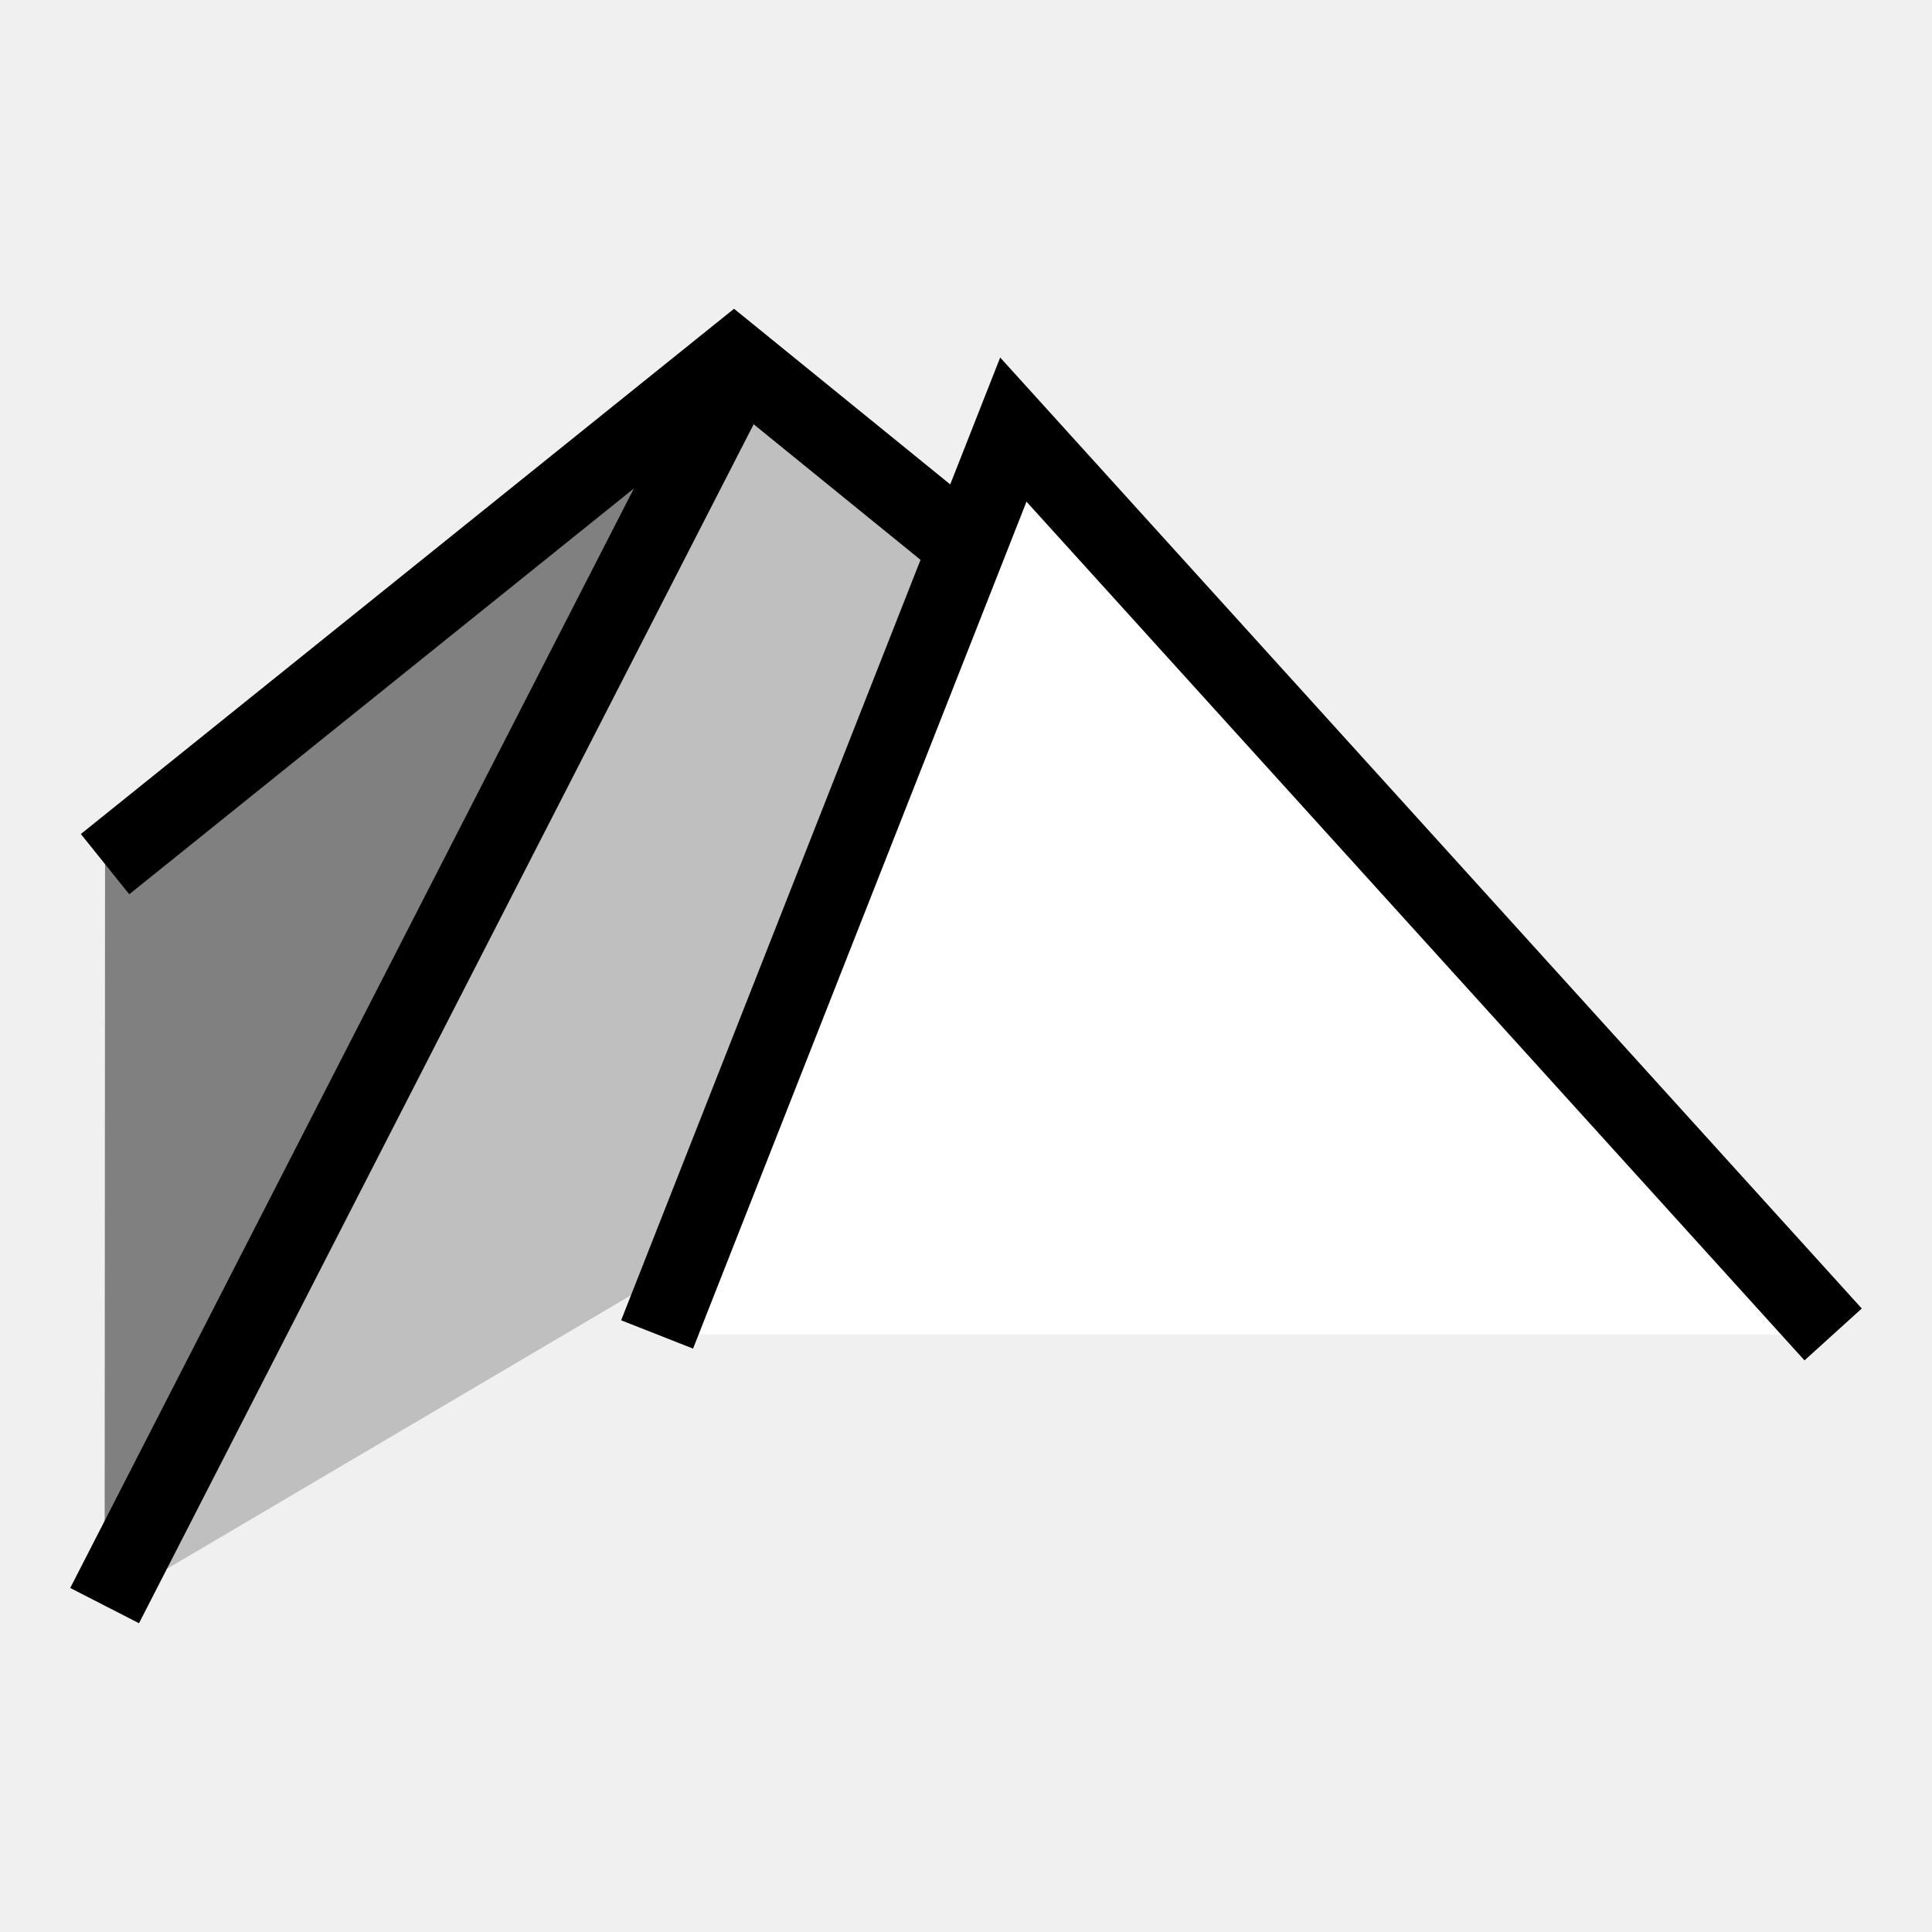
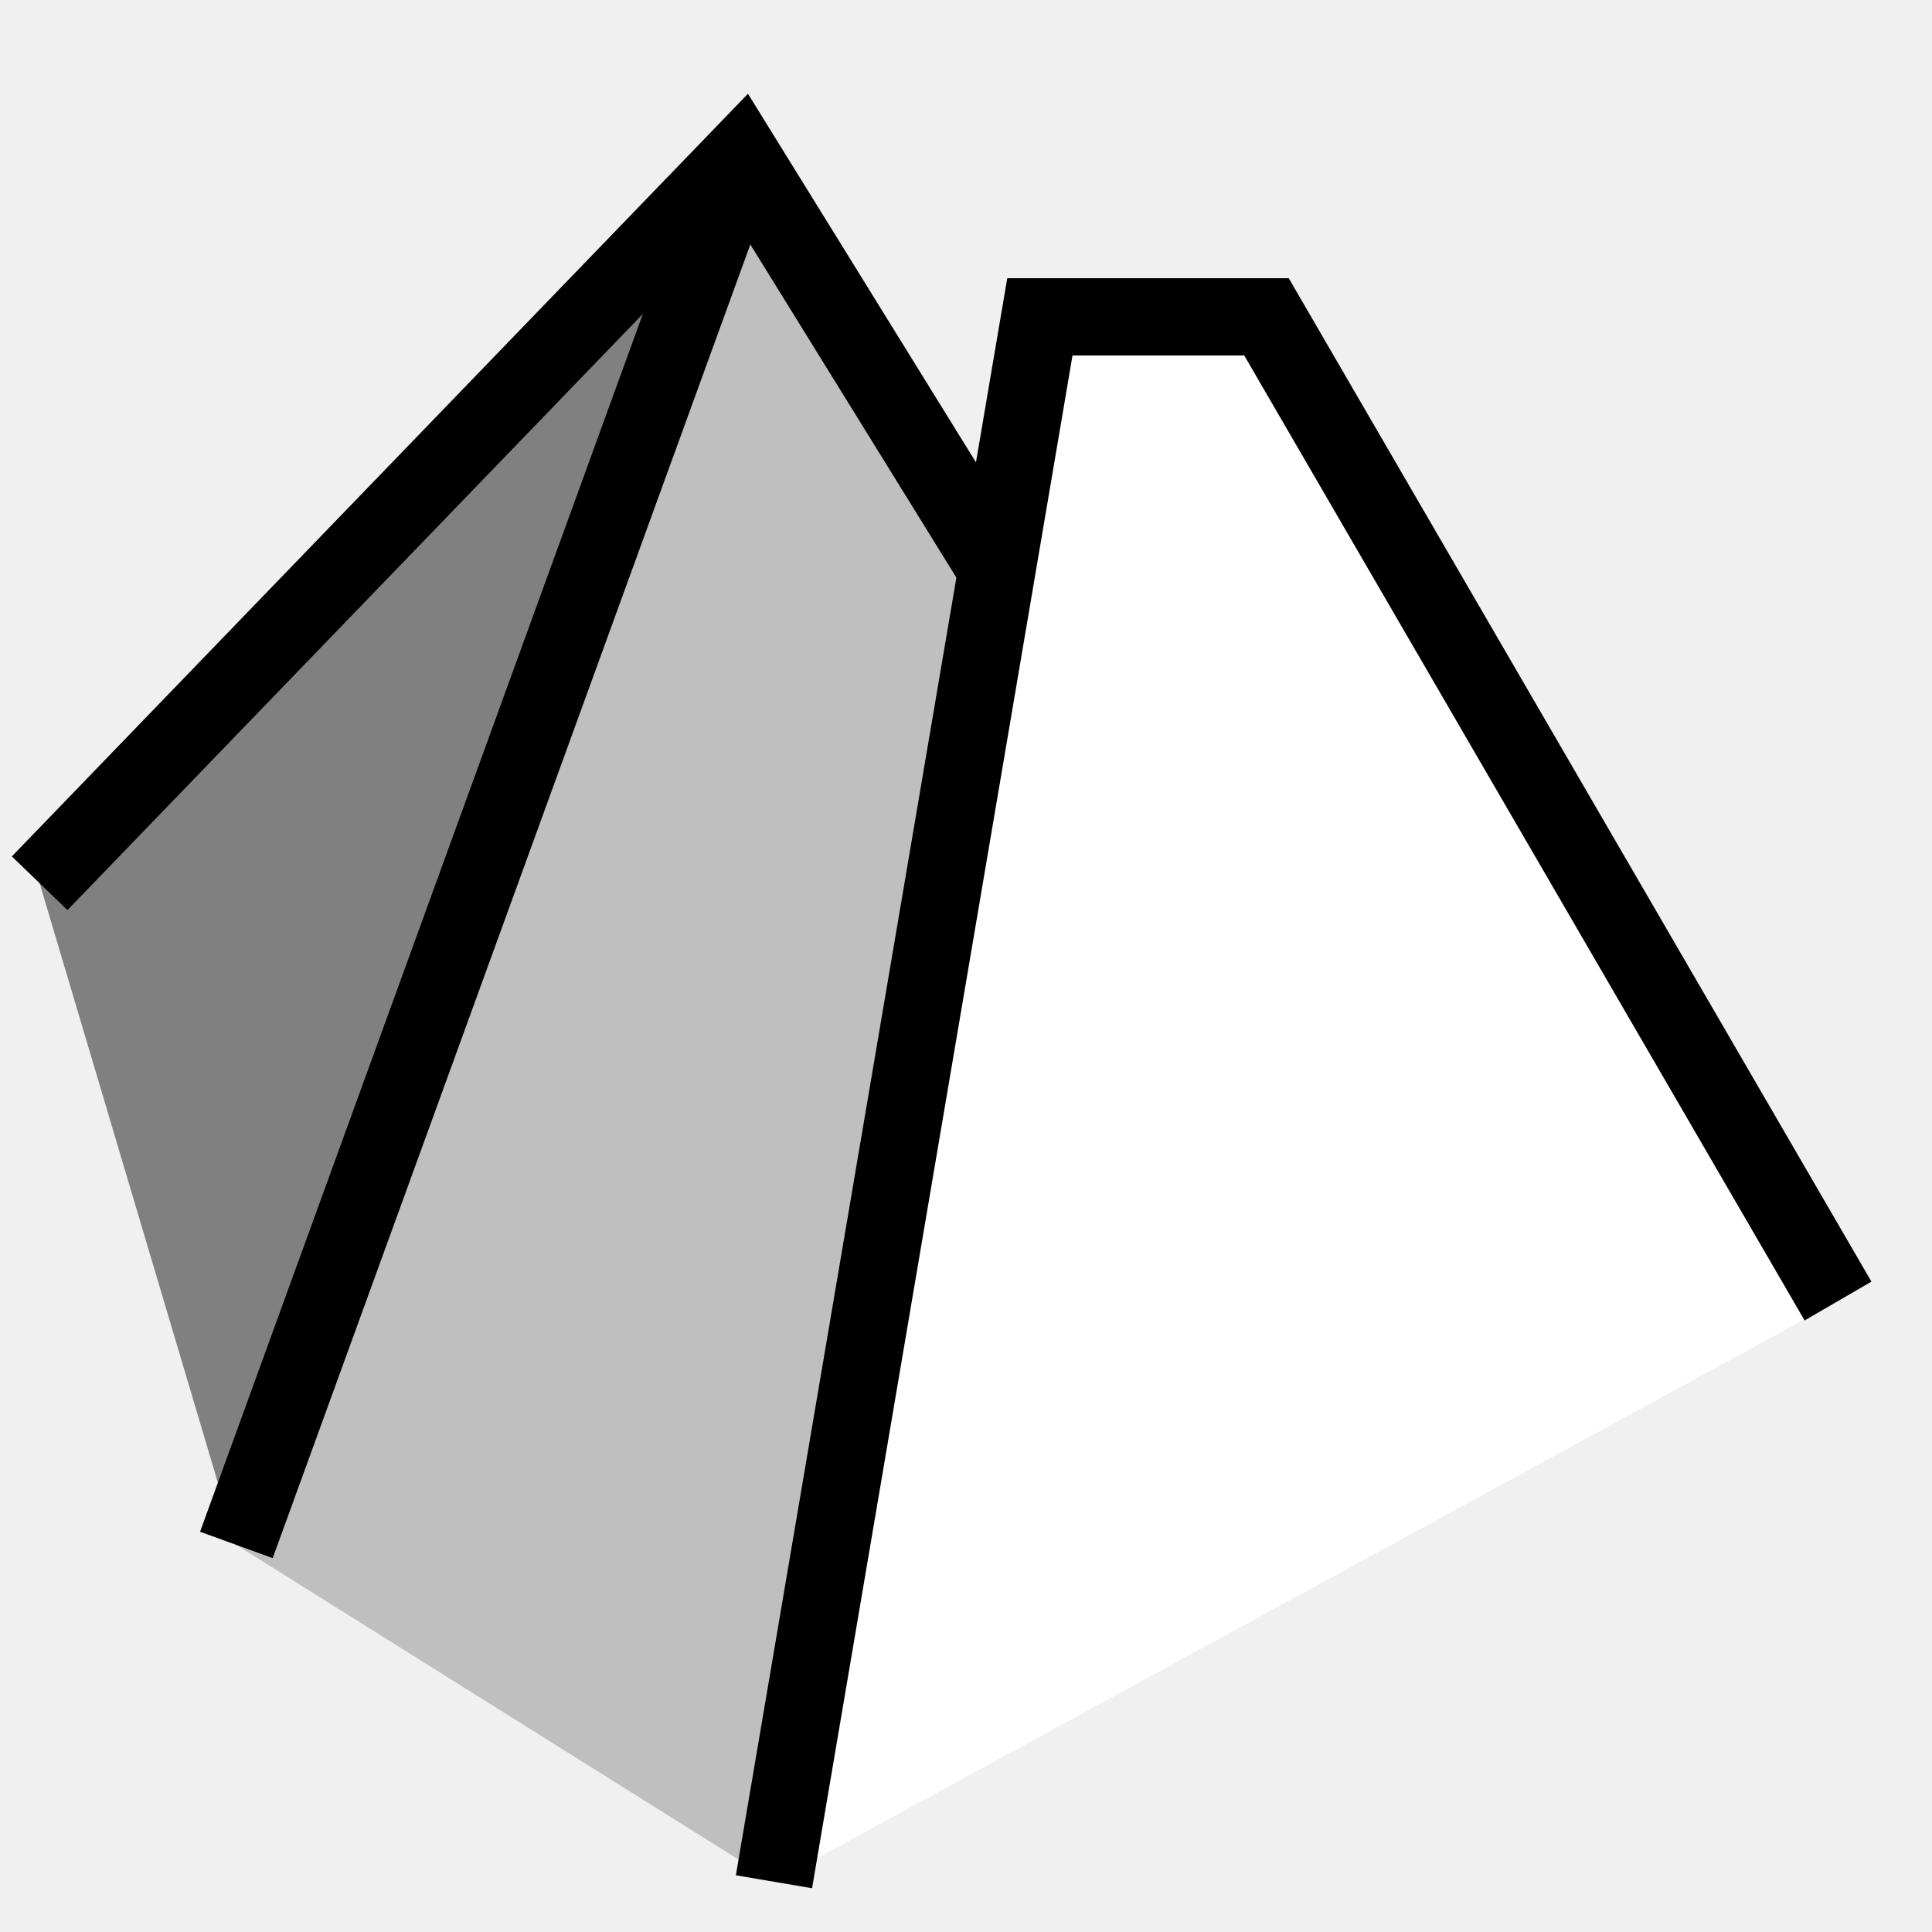
<svg xmlns="http://www.w3.org/2000/svg" width="100mm" height="100mm" viewBox="0 0 377.953 377.953" version="1.1" id="svg5">
  <defs id="defs2" />
  <g id="layer1">
-     <g id="g4839" transform="translate(-402.8489,-262.4637)" style="stroke:#000000;stroke-opacity:1">
-       <path style="fill:#bfbfbf;stroke:none;stroke-width:1px;stroke-linecap:butt;stroke-linejoin:miter;stroke-opacity:1" d="M 423.315,576.564 546.422,332.587 591.884,369.519 541.958,506.618" id="path4518" />
-       <path style="fill:#808080;stroke:none;stroke-width:1px;stroke-linecap:butt;stroke-linejoin:miter;stroke-opacity:1" d="M 423.4,431.513 546.422,332.587 423.315,576.564" id="path4516" />
-       <path style="fill:none;stroke:#000000;stroke-width:15.118;stroke-linecap:butt;stroke-linejoin:miter;stroke-miterlimit:4;stroke-dasharray:none;stroke-opacity:1" d="M 548.611,332.155 423.315,576.564" id="path869" />
-       <path style="fill:#ffffff;stroke:#000000;stroke-width:15.118;stroke-linecap:butt;stroke-linejoin:miter;stroke-miterlimit:4;stroke-dasharray:none;stroke-opacity:1" d="M 531.396,523.52 601.086,346.505 761.46,523.52" id="path873" />
-       <path style="fill:none;stroke:#000000;stroke-width:15.118;stroke-linecap:butt;stroke-linejoin:miter;stroke-miterlimit:4;stroke-dasharray:none;stroke-opacity:1" d="m 423.4,431.513 123.023,-98.926 45.461,36.931" id="path1847" />
+     <g id="g22846">
+       <path style="fill:#bfbfbf;stroke:none;stroke-width:1px;stroke-linecap:butt;stroke-linejoin:miter;stroke-opacity:1" d="M 46.243,302.231 145.01,30.585 194.605,110.764 151.41,368.124" id="path4518" />
+       <path style="fill:#808080;stroke:none;stroke-width:1px;stroke-linecap:butt;stroke-linejoin:miter;stroke-opacity:1" d="M 7.758,172.788 145.01,30.585 46.243,302.231" id="path4516" />
+       <path style="fill:none;stroke:#000000;stroke-width:15.118;stroke-linecap:butt;stroke-linejoin:miter;stroke-miterlimit:4;stroke-dasharray:none;stroke-opacity:1" d="M 145.01,30.585 46.243,302.231" id="path869" />
+       <path style="fill:#ffffff;stroke:#000000;stroke-width:15.118;stroke-linecap:butt;stroke-linejoin:miter;stroke-miterlimit:4;stroke-dasharray:none;stroke-opacity:1" d="M 151.41,368.124 203.429,61.986 h 44.333 l 111.805,192.533" id="path873" />
+       <path style="fill:none;stroke:#000000;stroke-width:15.118;stroke-linecap:butt;stroke-linejoin:miter;stroke-miterlimit:4;stroke-dasharray:none;stroke-opacity:1" d="M 7.758,172.788 145.01,30.585 194.605,110.764" id="path1847" />
    </g>
  </g>
</svg>
